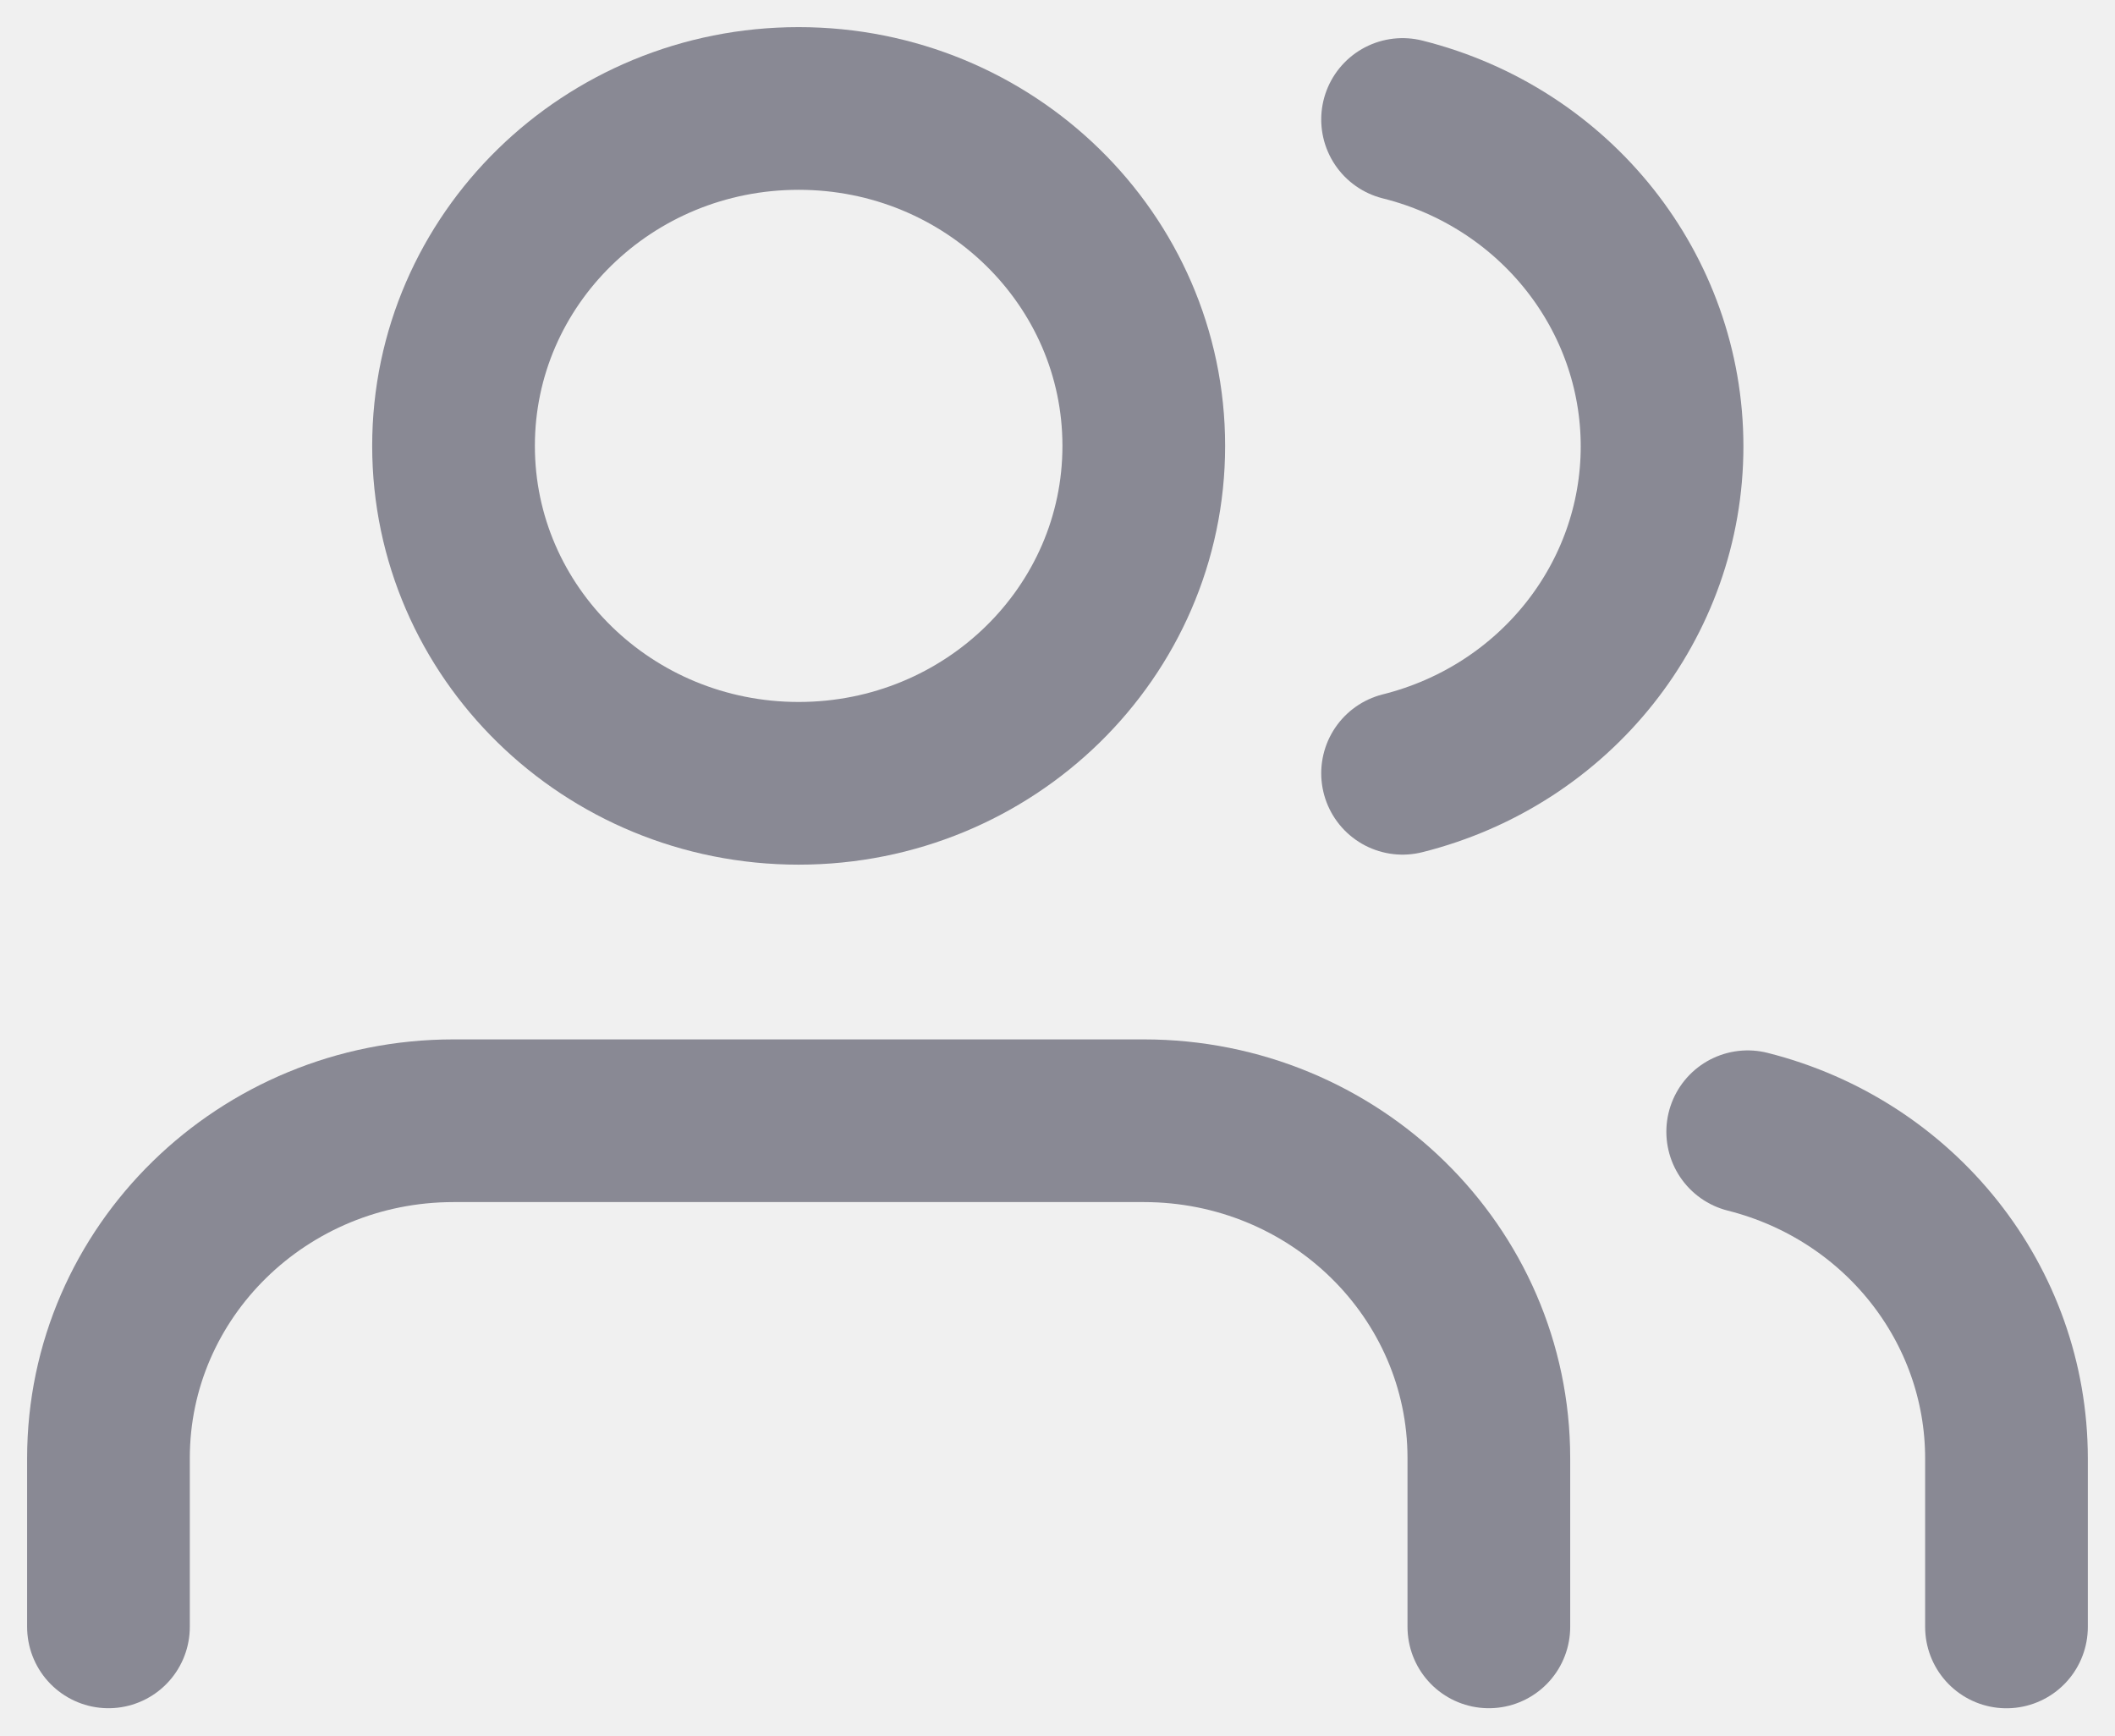
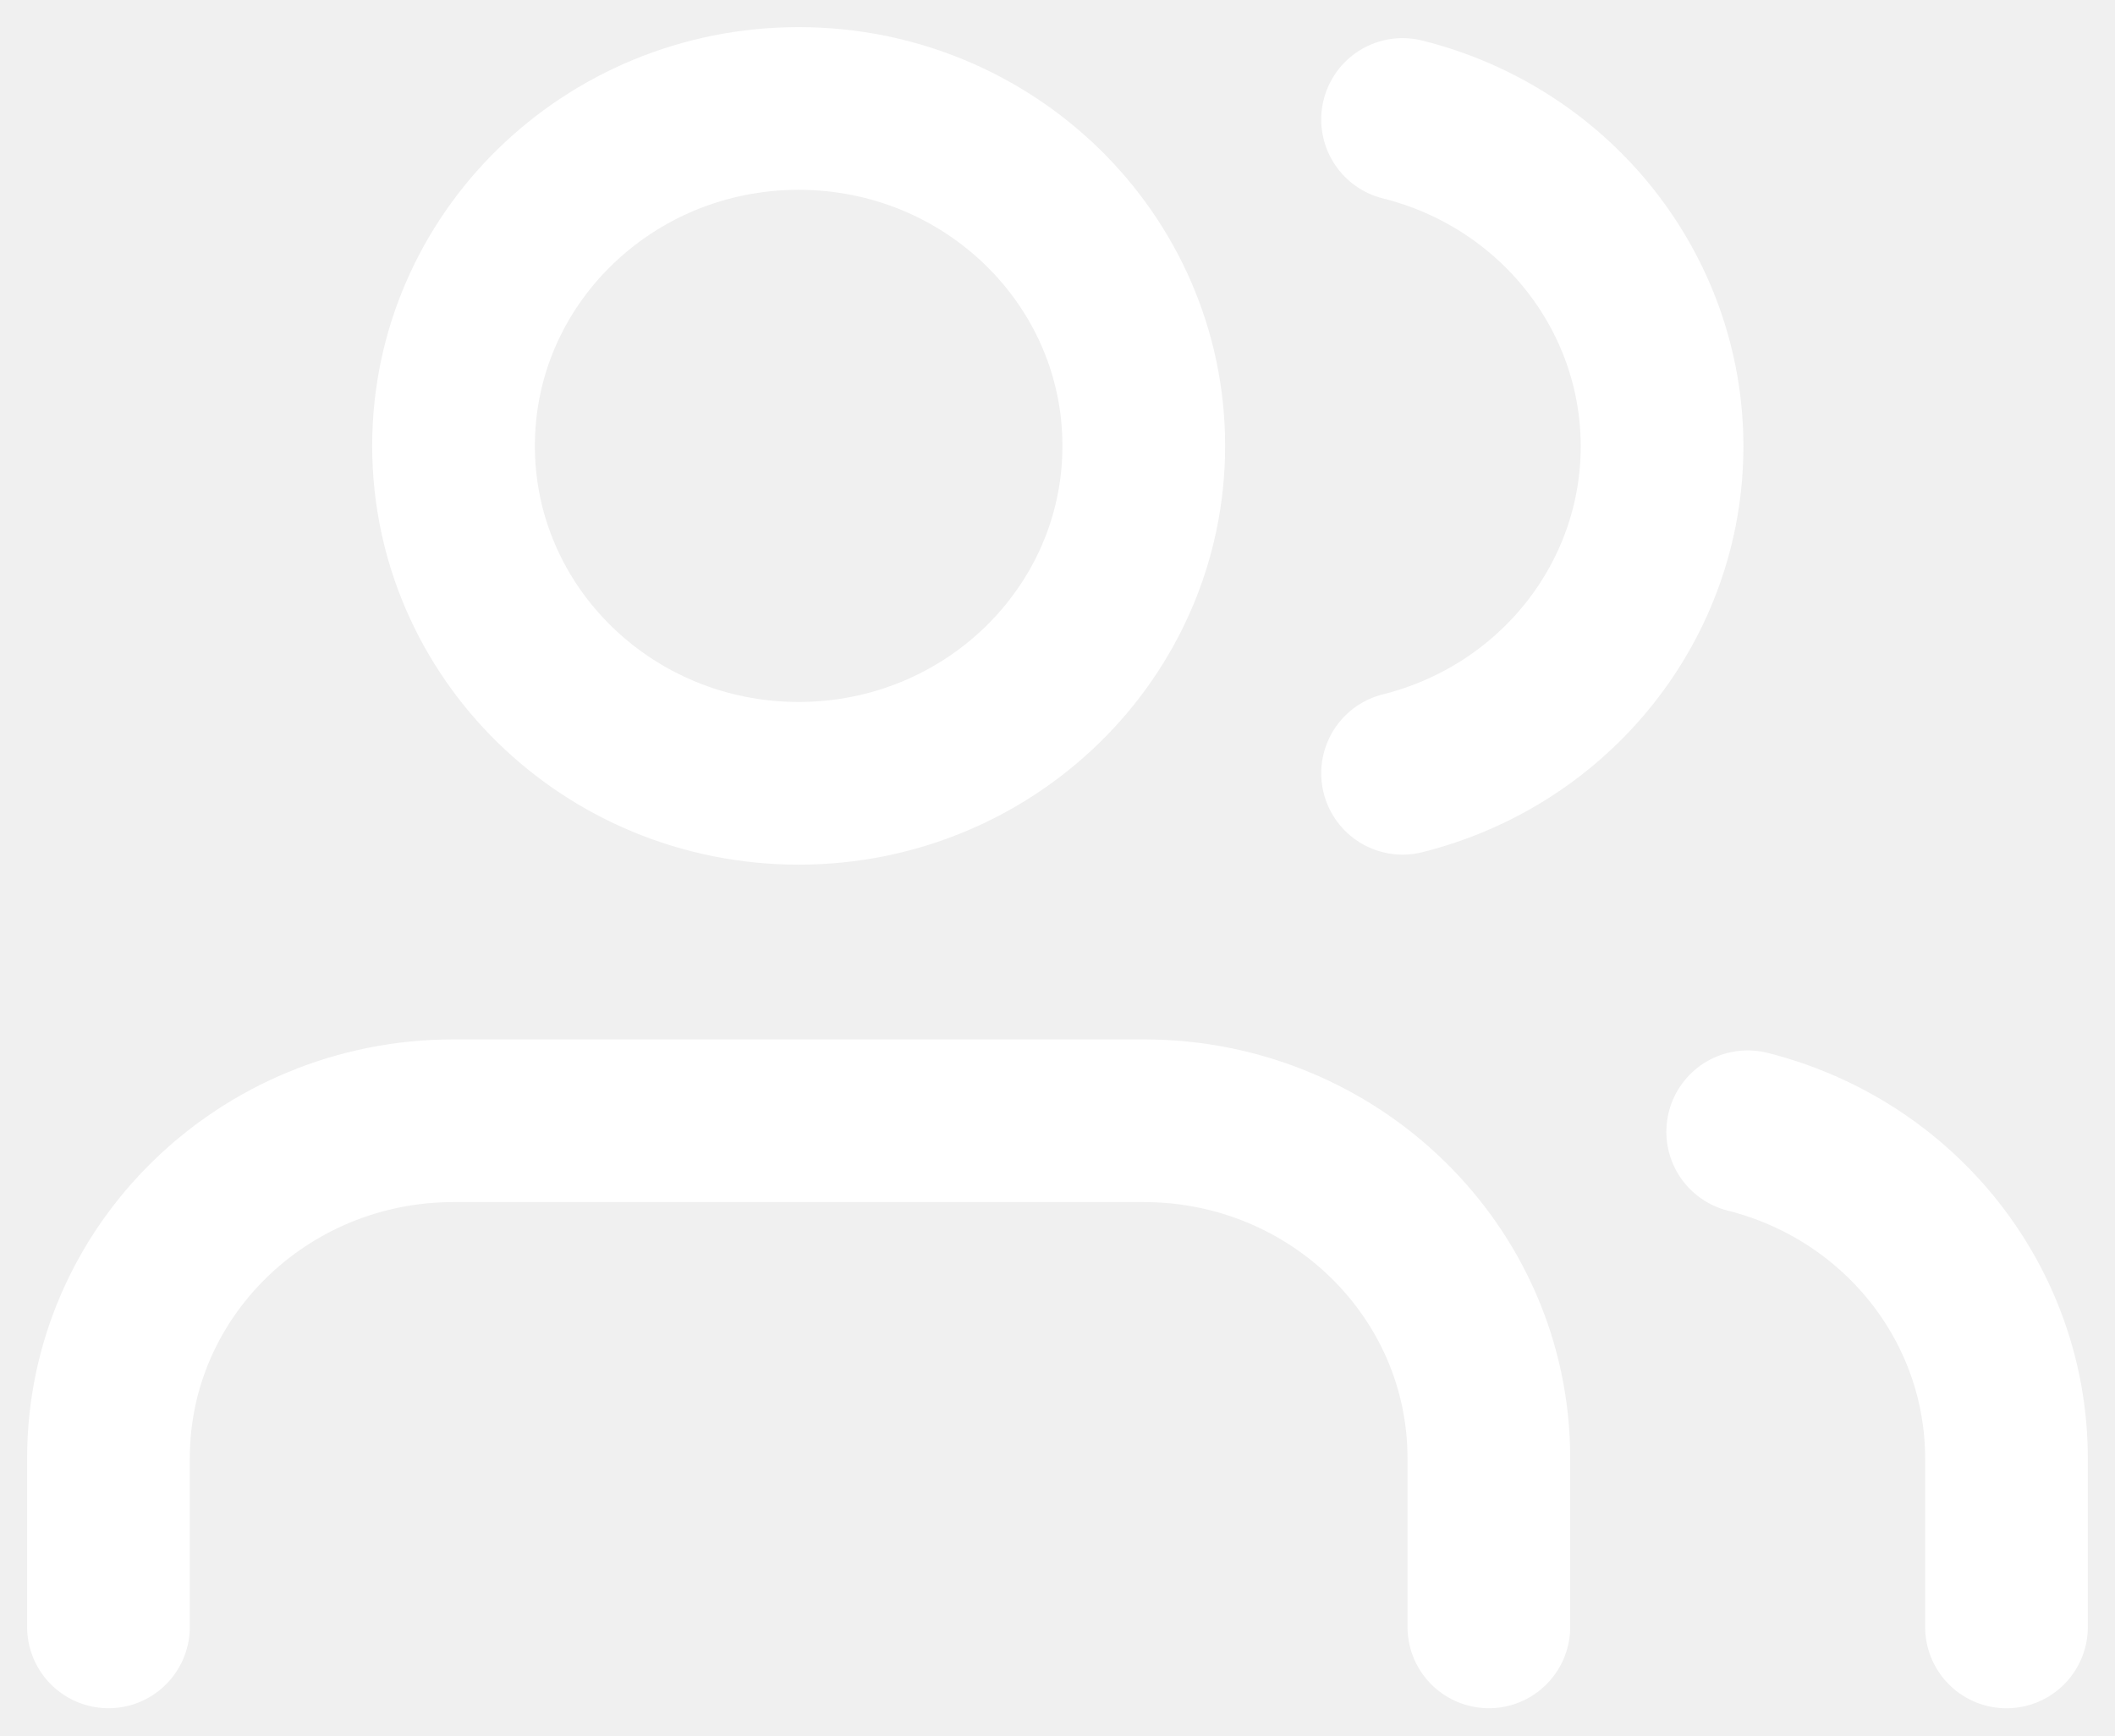
<svg xmlns="http://www.w3.org/2000/svg" width="39" height="32" viewBox="0 0 39 32" fill="none">
-   <path d="M27.454 29.999V26.888C27.454 23.452 24.605 20.666 21.091 20.666H8.364C4.849 20.666 2 23.452 2 26.888V29.999" stroke="#898994" stroke-width="3" stroke-linecap="round" stroke-linejoin="round" />
-   <ellipse cx="14.727" cy="8.222" rx="6.364" ry="6.222" stroke="#898994" stroke-width="3" stroke-linecap="round" stroke-linejoin="round" />
-   <path d="M36.999 30V26.889C36.997 24.053 35.035 21.578 32.227 20.869" stroke="#898994" stroke-width="3" stroke-linecap="round" stroke-linejoin="round" />
-   <path d="M25.863 2.203C28.679 2.908 30.648 5.389 30.648 8.231C30.648 11.073 28.679 13.554 25.863 14.259" stroke="#898994" stroke-width="3" stroke-linecap="round" stroke-linejoin="round" />
+   <path d="M27.454 29.999V26.888C27.454 23.452 24.605 20.666 21.091 20.666H8.364C4.849 20.666 2 23.452 2 26.888V29.999" stroke="white" stroke-width="3" stroke-linecap="round" stroke-linejoin="round" />
+   <ellipse cx="14.727" cy="8.222" rx="6.364" ry="6.222" stroke="white" stroke-width="3" stroke-linecap="round" stroke-linejoin="round" />
+   <path d="M36.999 30V26.889C36.997 24.053 35.035 21.578 32.227 20.869" stroke="white" stroke-width="3" stroke-linecap="round" stroke-linejoin="round" />
+   <path d="M25.863 2.203C28.679 2.908 30.648 5.389 30.648 8.231C30.648 11.073 28.679 13.554 25.863 14.259" stroke="white" stroke-width="3" stroke-linecap="round" stroke-linejoin="round" />
</svg>
